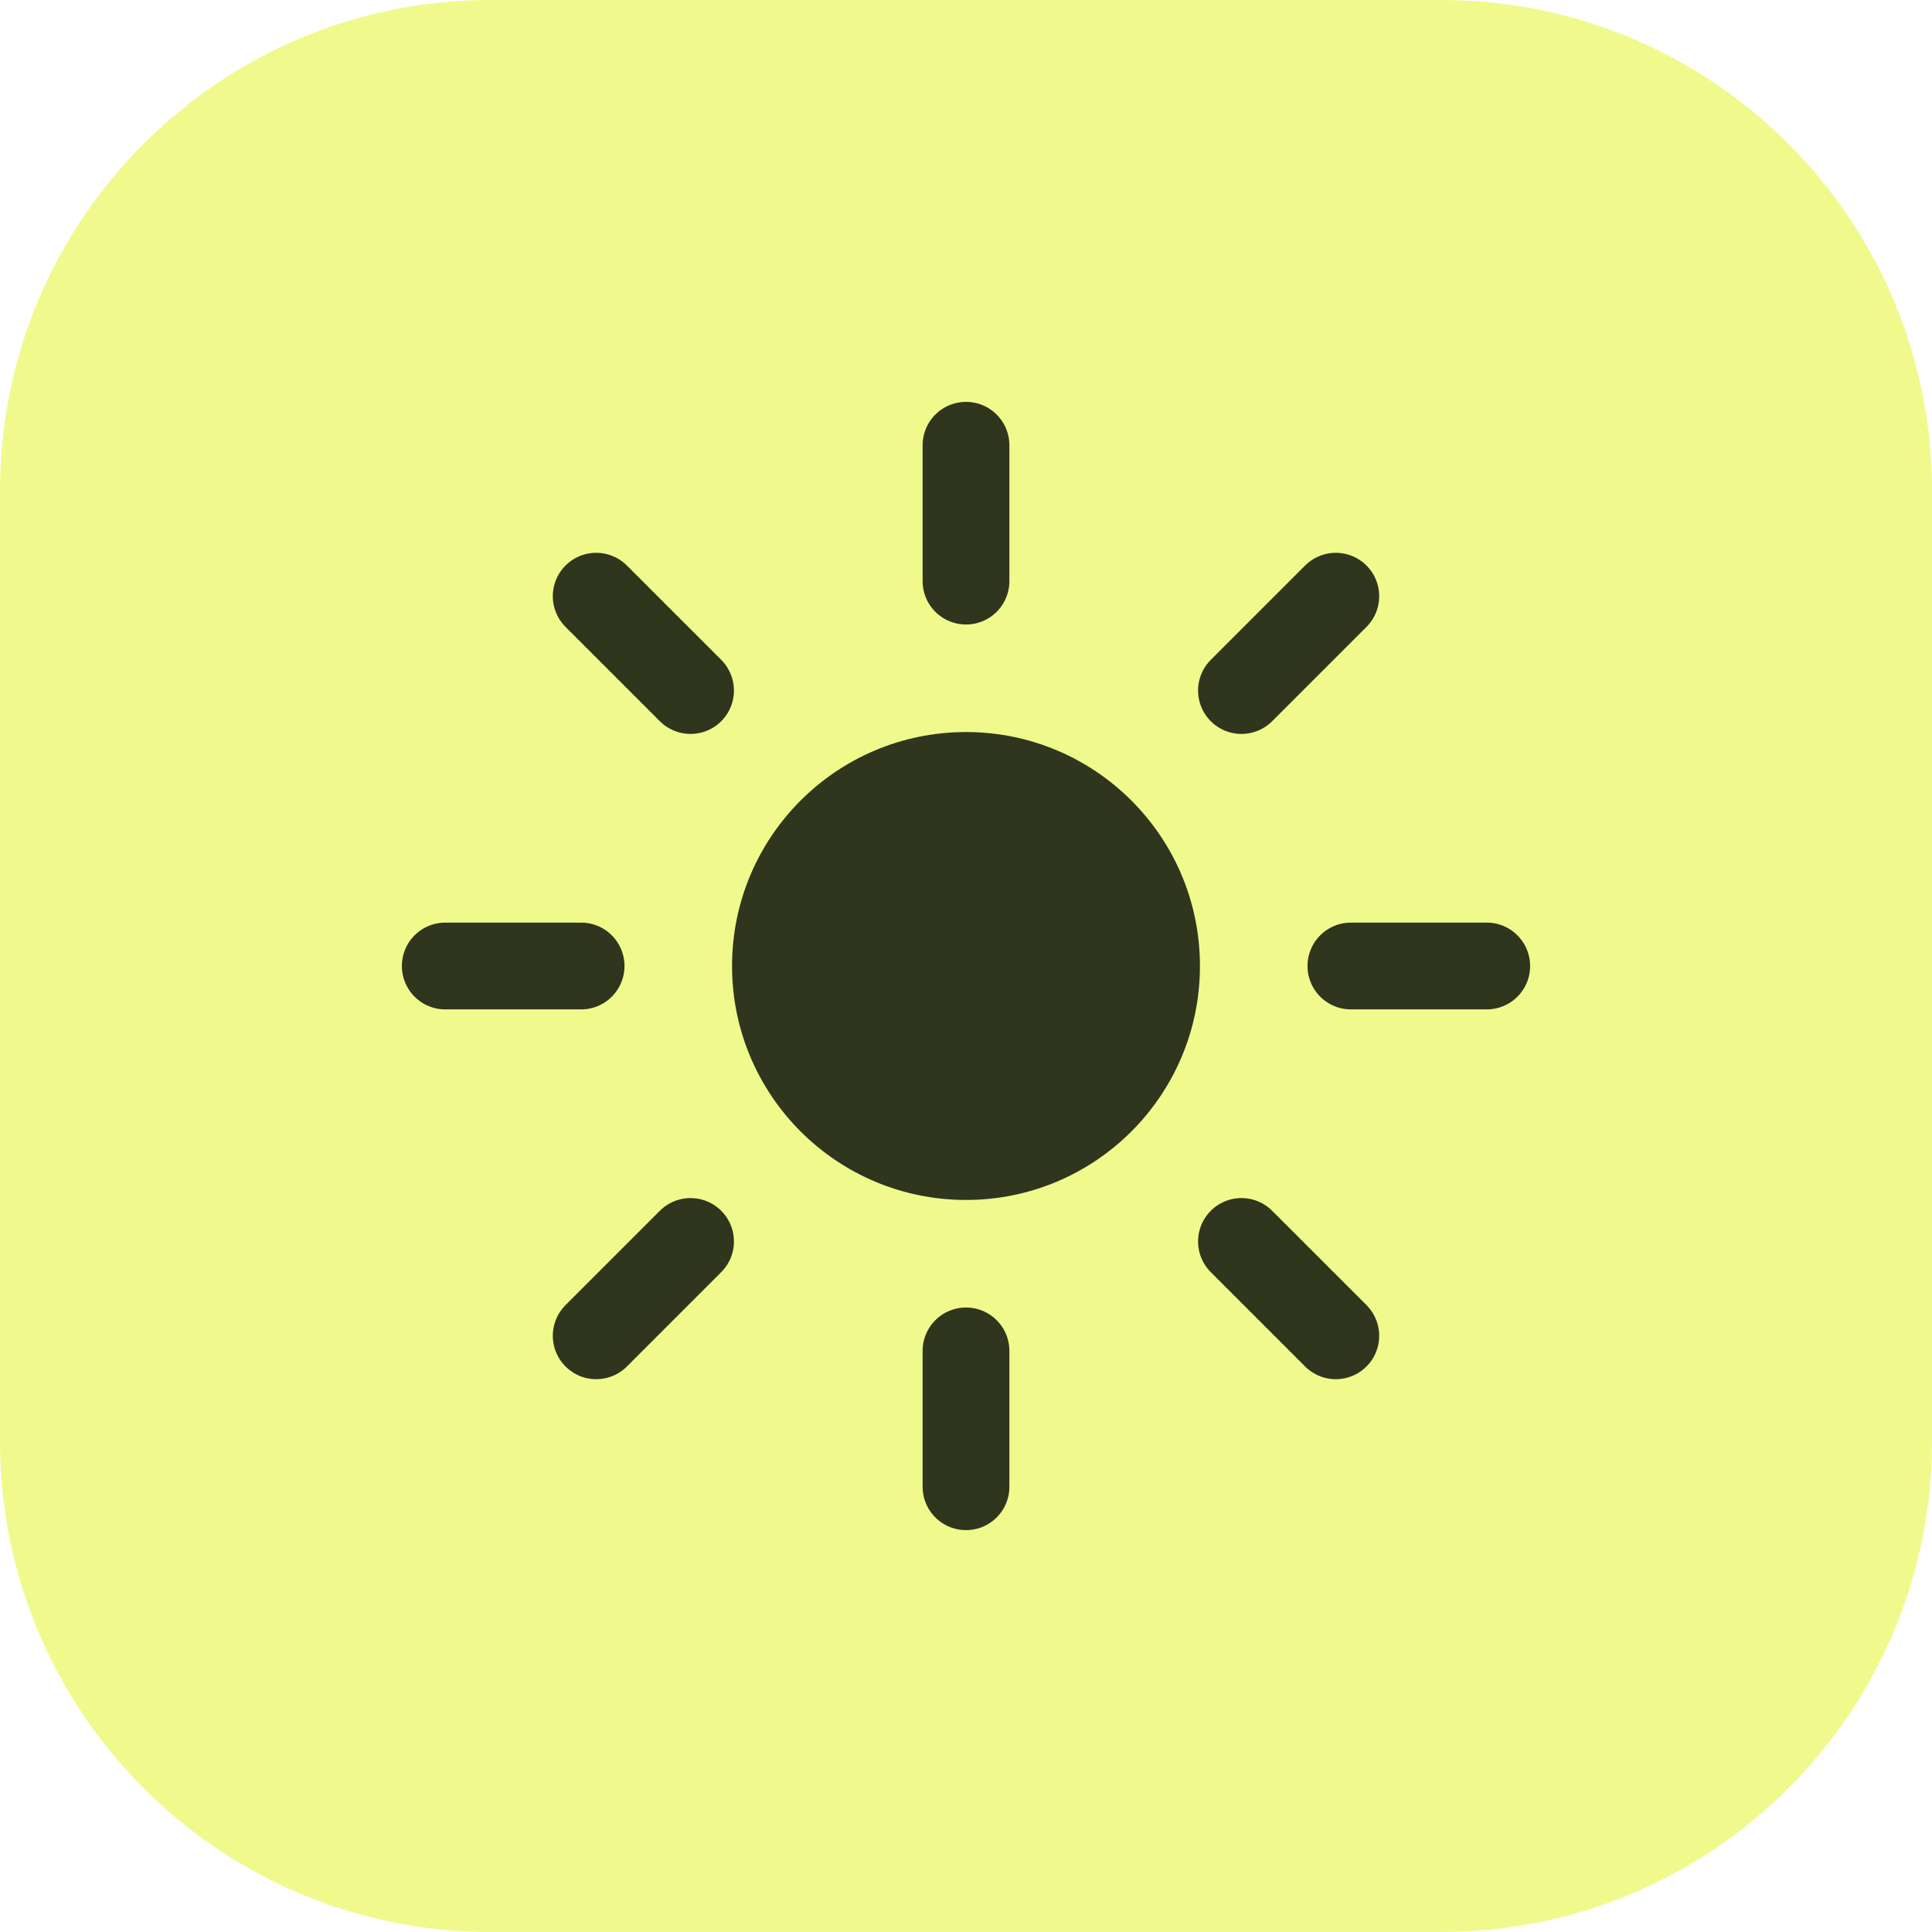
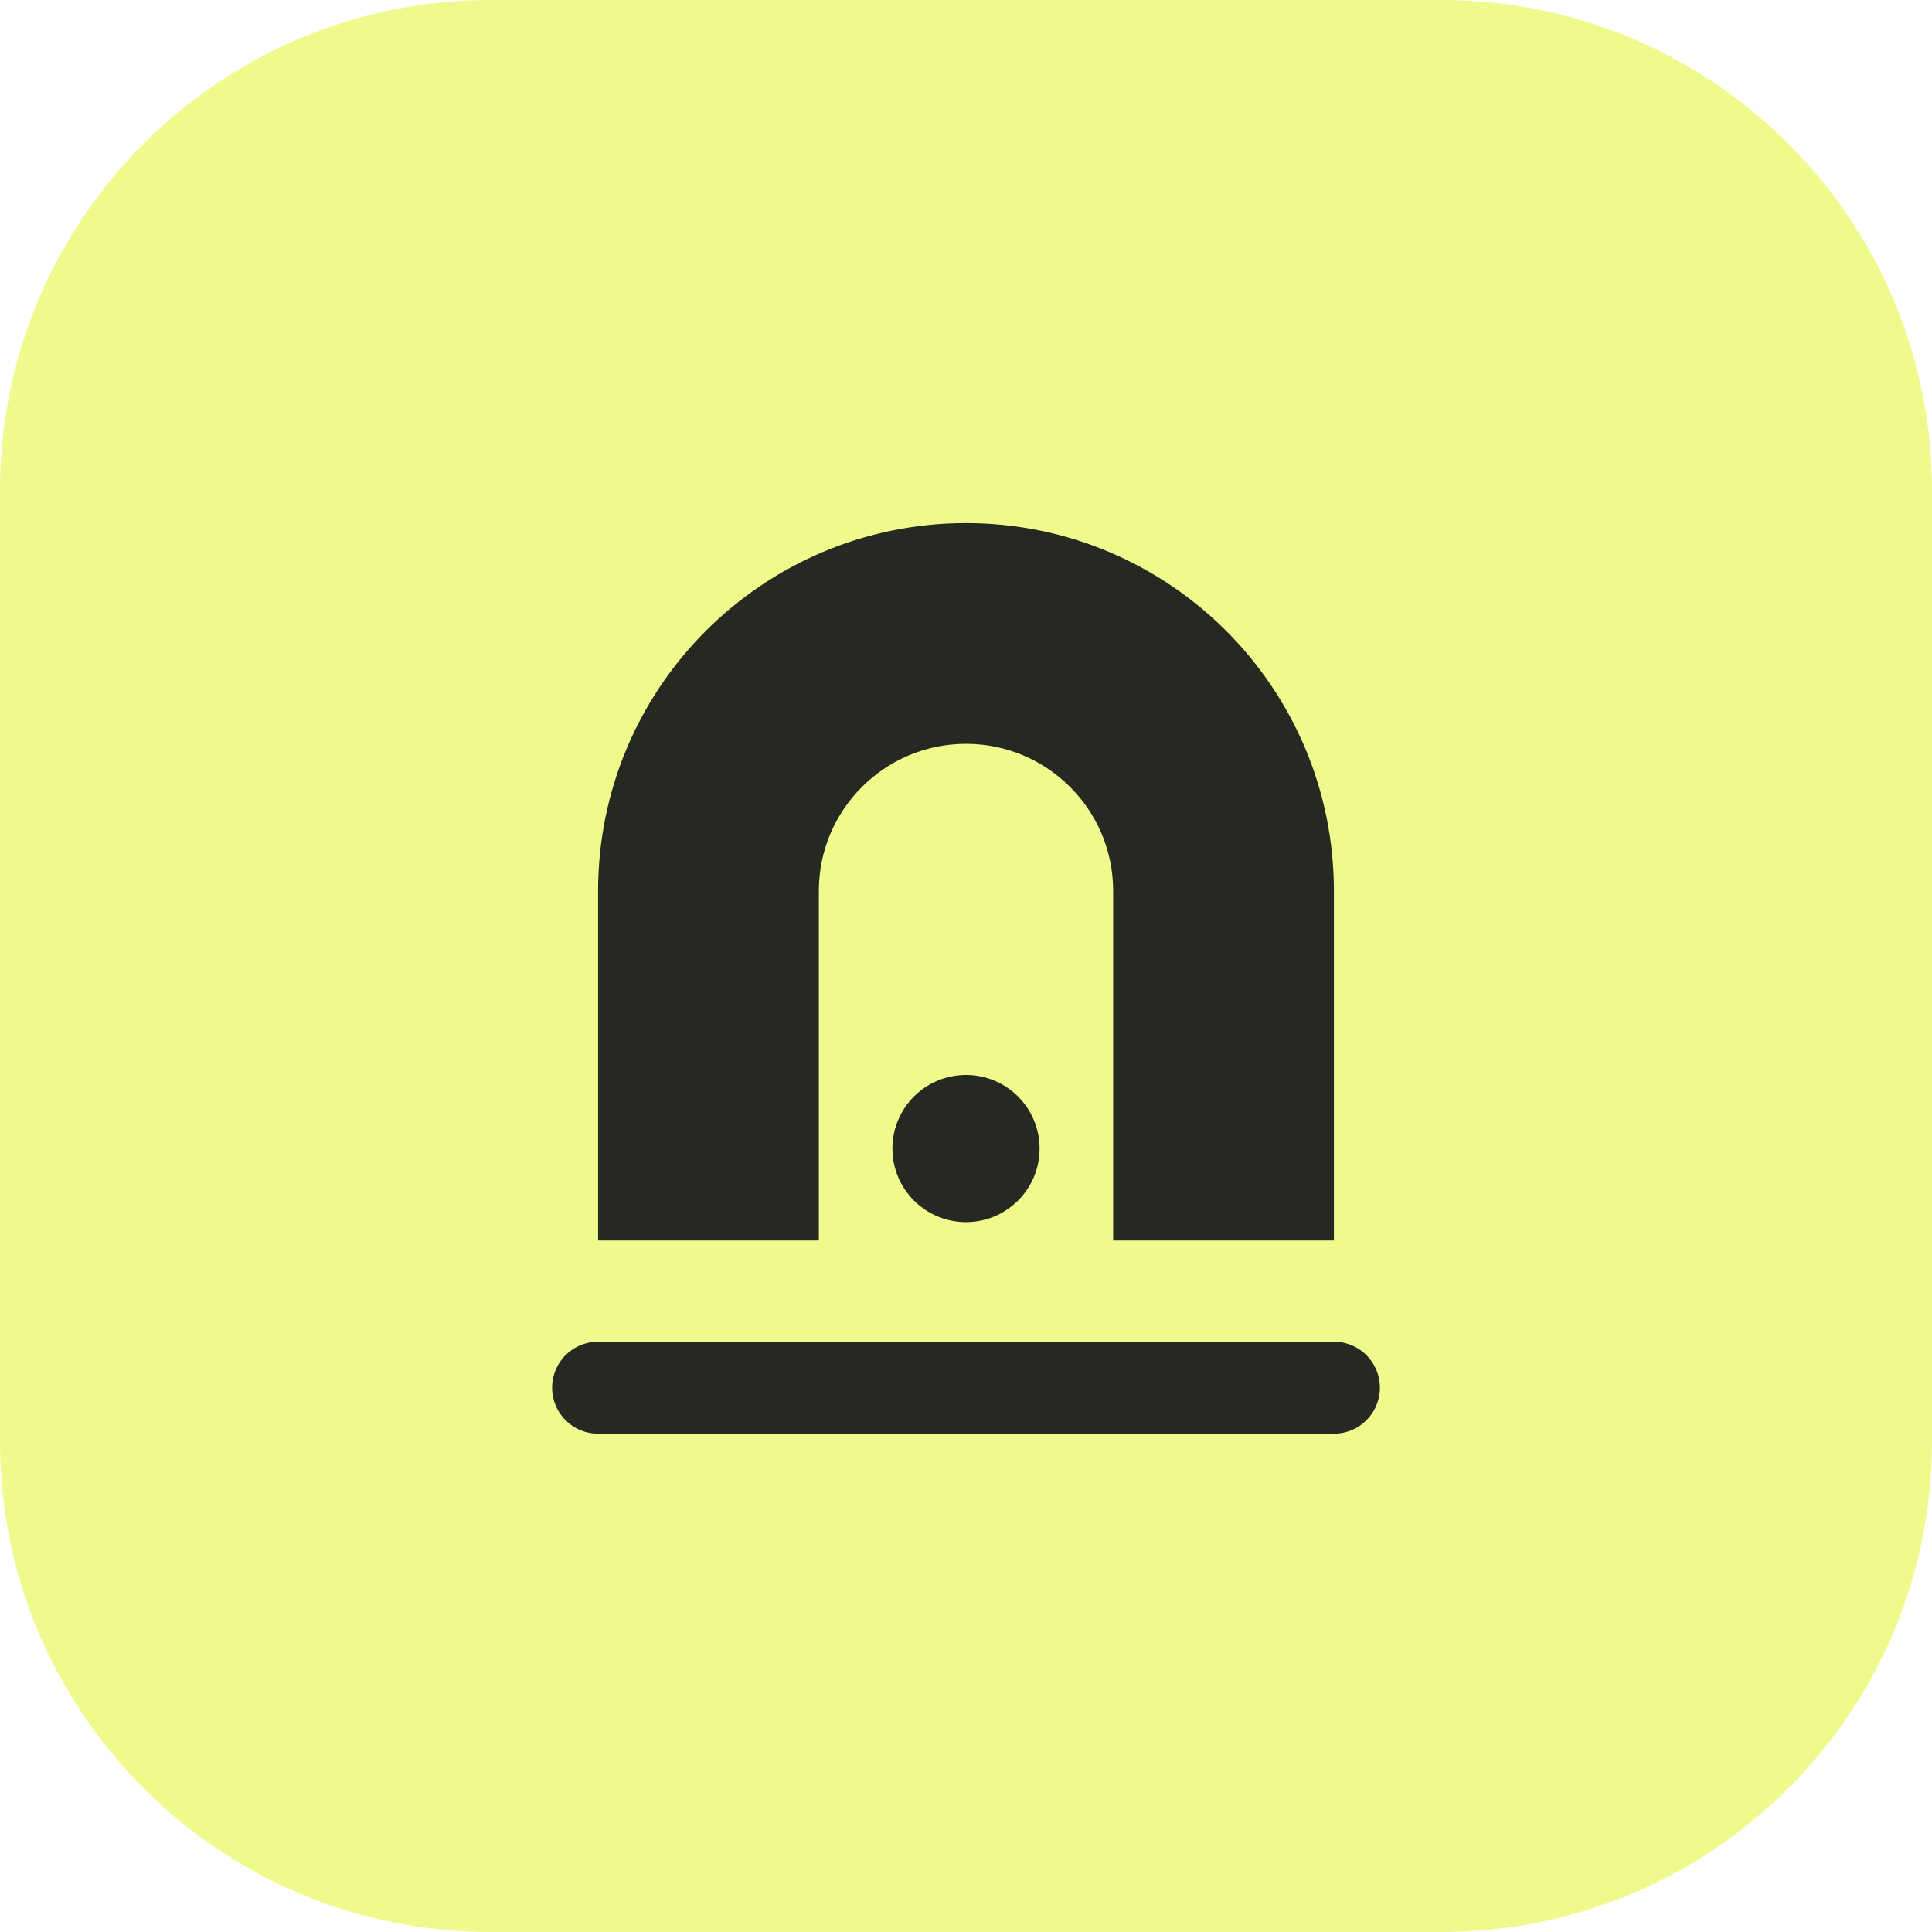
<svg xmlns="http://www.w3.org/2000/svg" width="512" height="512" viewBox="0 0 512 512">
  <rect width="512" height="512" rx="130" fill="#f0fa8c" />
-   <g stroke="#30351e" stroke-width="23" stroke-linecap="round">
-     <path d="M256 118v36M256 358v36M118 256h36M358 256h36M158 158l25 25M329 329l25 25M158 354l25-25M329 183l25-25" />
+   <g transform="translate(100 85) scale(9.75)">
+     <g fill="#252922">
+       <path d="M6 25V15.5a10 10 0 0 1 20 0V25h-6V15.5a4 4 0 0 0-8 0V25H6Z" />
+       <circle cx="16" cy="22.5" r="2" />
+       <path d="M6 29h20" fill="none" stroke="#252922" stroke-width="2.5" stroke-linecap="round" />
+     </g>
  </g>
-   <circle cx="256" cy="256" r="62" fill="#30351e" />
</svg>
